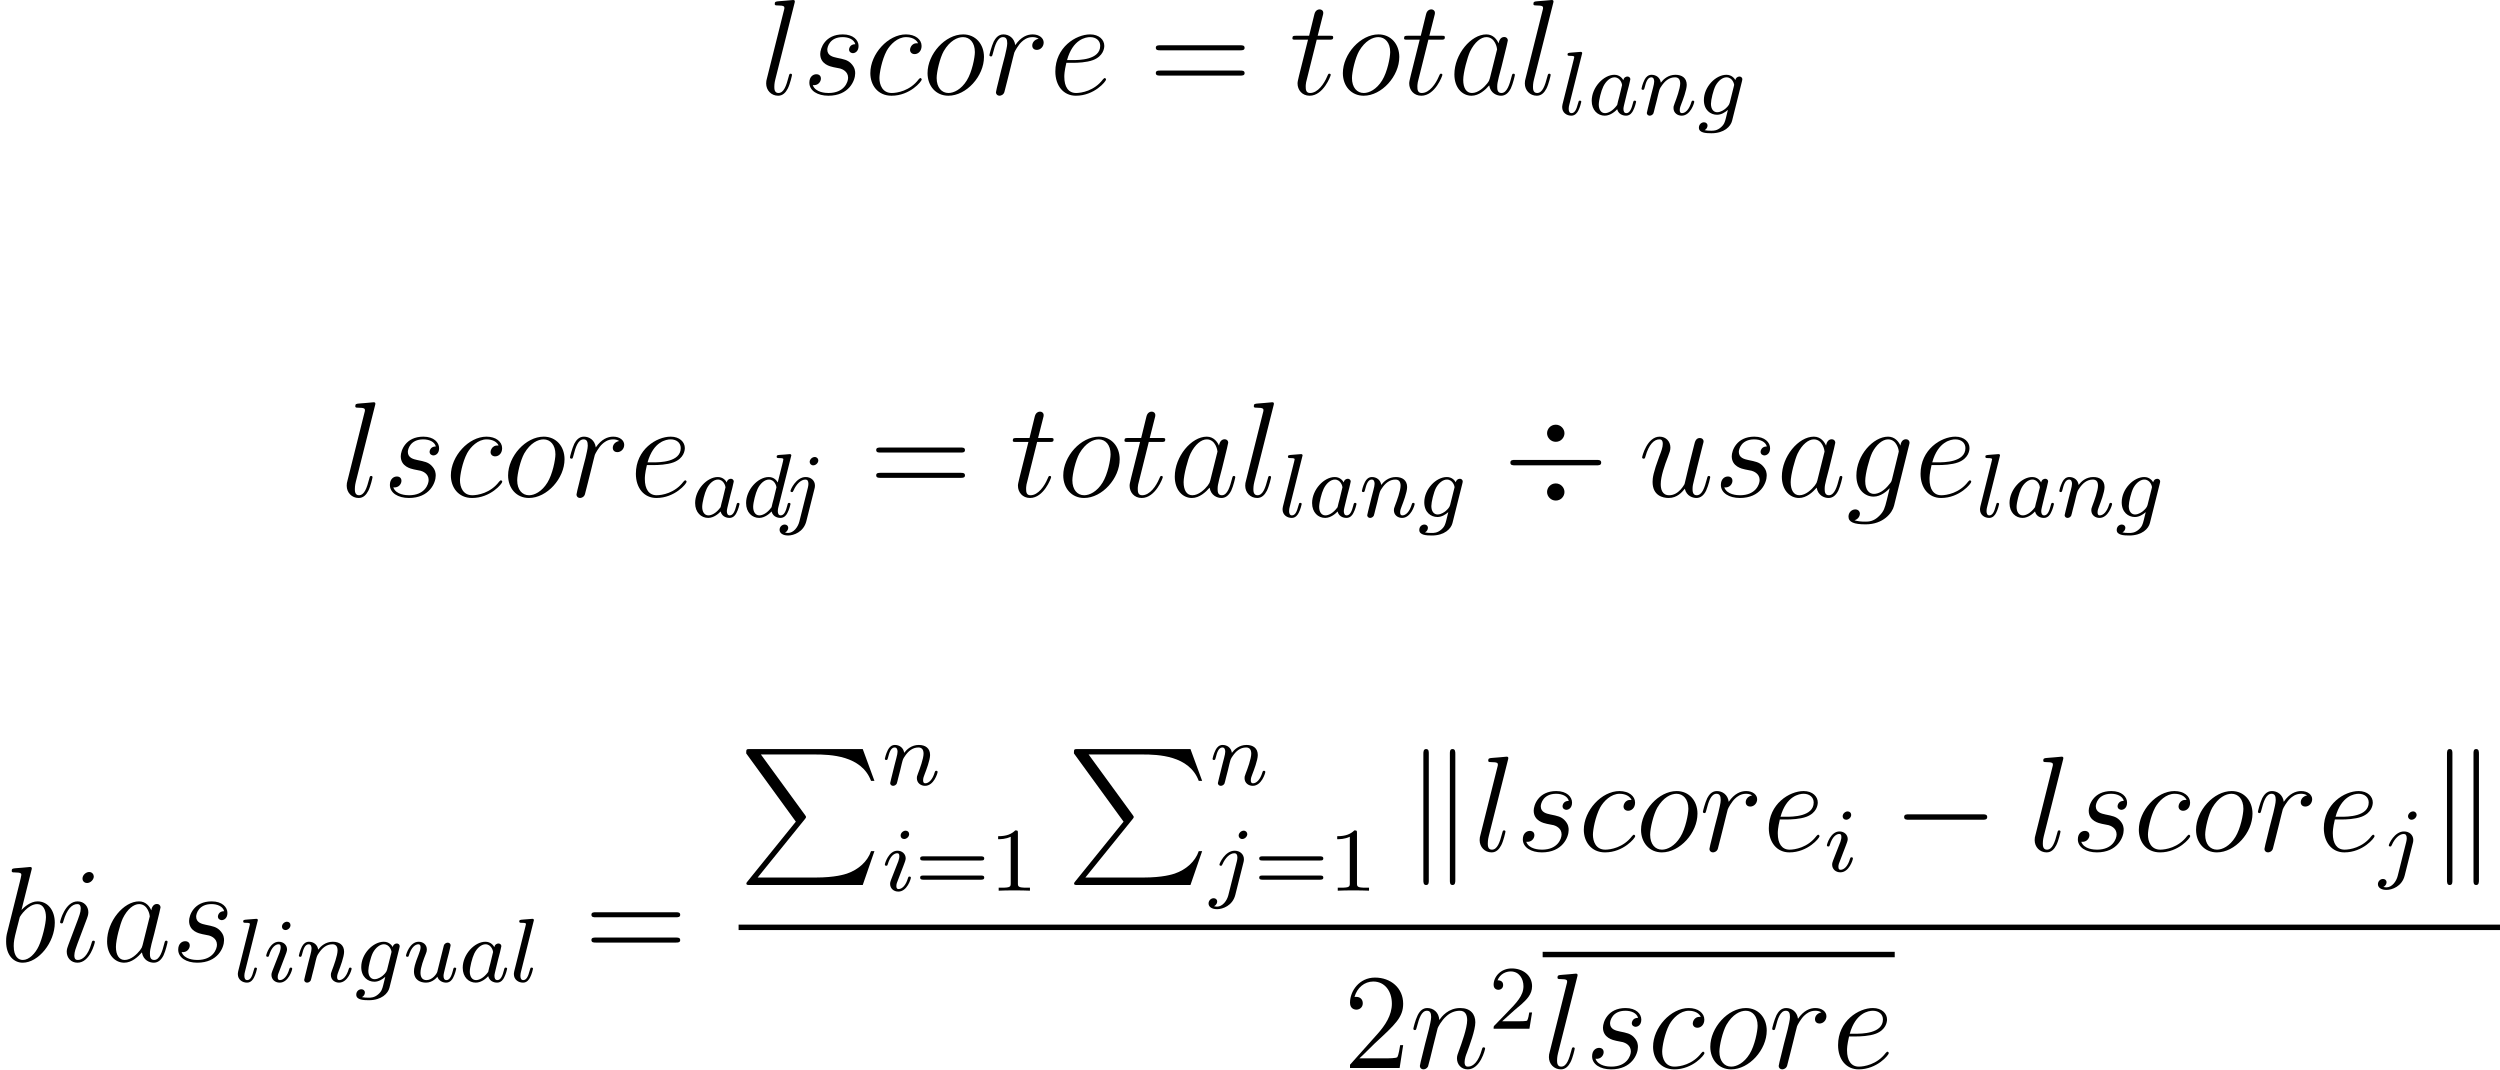
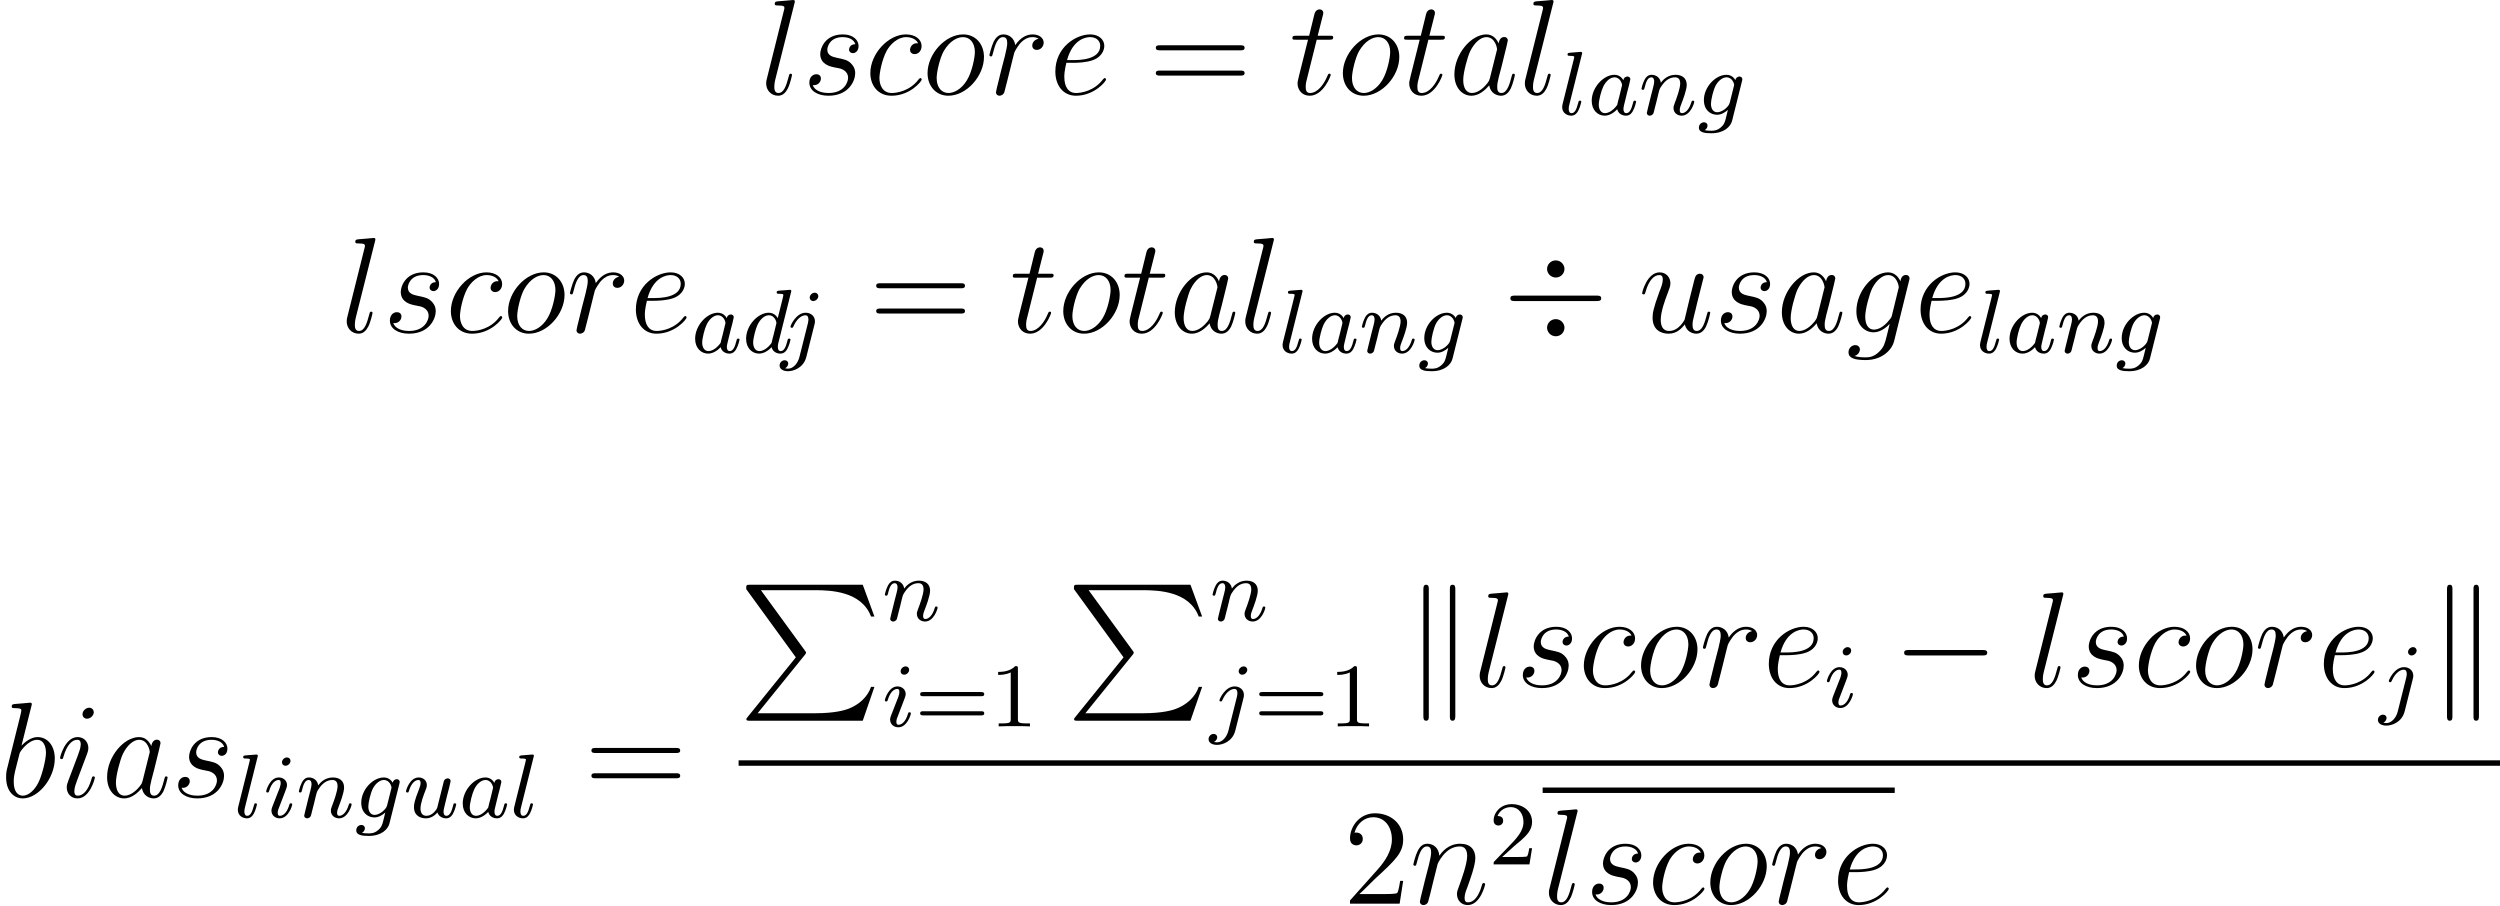
- <svg xmlns="http://www.w3.org/2000/svg" xmlns:xlink="http://www.w3.org/1999/xlink" height="117.527pt" version="1.1" viewBox="153.209 89.878 274.763 117.527" width="274.763pt">
+ <svg xmlns="http://www.w3.org/2000/svg" xmlns:xlink="http://www.w3.org/1999/xlink" height="79.576pt" version="1.1" viewBox="122.567 71.902 219.81 79.576" width="219.81pt">
  <defs>
    <path d="M3.599 -1.423C3.539 -1.219 3.539 -1.196 3.371 -0.968C3.108 -0.634 2.582 -0.12 2.02 -0.12C1.53 -0.12 1.255 -0.562 1.255 -1.267C1.255 -1.925 1.626 -3.264 1.853 -3.766C2.26 -4.603 2.821 -5.033 3.288 -5.033C4.077 -5.033 4.232 -4.053 4.232 -3.957C4.232 -3.945 4.196 -3.79 4.184 -3.766L3.599 -1.423ZM4.364 -4.483C4.232 -4.794 3.909 -5.272 3.288 -5.272C1.937 -5.272 0.478 -3.527 0.478 -1.757C0.478 -0.574 1.172 0.12 1.985 0.12C2.642 0.12 3.204 -0.395 3.539 -0.789C3.658 -0.084 4.22 0.12 4.579 0.12S5.224 -0.096 5.44 -0.526C5.631 -0.933 5.798 -1.662 5.798 -1.71C5.798 -1.769 5.75 -1.817 5.679 -1.817C5.571 -1.817 5.559 -1.757 5.511 -1.578C5.332 -0.873 5.105 -0.12 4.615 -0.12C4.268 -0.12 4.244 -0.43 4.244 -0.669C4.244 -0.944 4.28 -1.076 4.388 -1.542C4.471 -1.841 4.531 -2.104 4.627 -2.451C5.069 -4.244 5.177 -4.674 5.177 -4.746C5.177 -4.914 5.045 -5.045 4.866 -5.045C4.483 -5.045 4.388 -4.627 4.364 -4.483Z" id="g3-97" />
    <path d="M2.762 -7.998C2.774 -8.046 2.798 -8.118 2.798 -8.177C2.798 -8.297 2.678 -8.297 2.654 -8.297C2.642 -8.297 2.212 -8.261 1.997 -8.237C1.793 -8.225 1.614 -8.201 1.399 -8.189C1.112 -8.165 1.028 -8.153 1.028 -7.938C1.028 -7.819 1.148 -7.819 1.267 -7.819C1.877 -7.819 1.877 -7.711 1.877 -7.592C1.877 -7.508 1.781 -7.161 1.734 -6.946L1.447 -5.798C1.327 -5.32 0.646 -2.606 0.598 -2.391C0.538 -2.092 0.538 -1.889 0.538 -1.734C0.538 -0.514 1.219 0.12 1.997 0.12C3.383 0.12 4.818 -1.662 4.818 -3.395C4.818 -4.495 4.196 -5.272 3.3 -5.272C2.678 -5.272 2.116 -4.758 1.889 -4.519L2.762 -7.998ZM2.008 -0.12C1.626 -0.12 1.207 -0.406 1.207 -1.339C1.207 -1.734 1.243 -1.961 1.459 -2.798C1.494 -2.953 1.686 -3.718 1.734 -3.873C1.757 -3.969 2.463 -5.033 3.276 -5.033C3.802 -5.033 4.041 -4.507 4.041 -3.885C4.041 -3.312 3.706 -1.961 3.407 -1.339C3.108 -0.693 2.558 -0.12 2.008 -0.12Z" id="g3-98" />
    <path d="M4.674 -4.495C4.447 -4.495 4.34 -4.495 4.172 -4.352C4.101 -4.292 3.969 -4.113 3.969 -3.921C3.969 -3.682 4.148 -3.539 4.376 -3.539C4.663 -3.539 4.985 -3.778 4.985 -4.256C4.985 -4.83 4.435 -5.272 3.61 -5.272C2.044 -5.272 0.478 -3.563 0.478 -1.865C0.478 -0.825 1.124 0.12 2.343 0.12C3.969 0.12 4.997 -1.148 4.997 -1.303C4.997 -1.375 4.926 -1.435 4.878 -1.435C4.842 -1.435 4.83 -1.423 4.722 -1.315C3.957 -0.299 2.821 -0.12 2.367 -0.12C1.542 -0.12 1.279 -0.837 1.279 -1.435C1.279 -1.853 1.482 -3.013 1.913 -3.826C2.224 -4.388 2.869 -5.033 3.622 -5.033C3.778 -5.033 4.435 -5.009 4.674 -4.495Z" id="g3-99" />
    <path d="M2.14 -2.774C2.463 -2.774 3.276 -2.798 3.85 -3.013C4.758 -3.359 4.842 -4.053 4.842 -4.268C4.842 -4.794 4.388 -5.272 3.599 -5.272C2.343 -5.272 0.538 -4.136 0.538 -2.008C0.538 -0.753 1.255 0.12 2.343 0.12C3.969 0.12 4.997 -1.148 4.997 -1.303C4.997 -1.375 4.926 -1.435 4.878 -1.435C4.842 -1.435 4.83 -1.423 4.722 -1.315C3.957 -0.299 2.821 -0.12 2.367 -0.12C1.686 -0.12 1.327 -0.658 1.327 -1.542C1.327 -1.71 1.327 -2.008 1.506 -2.774H2.14ZM1.566 -3.013C2.08 -4.854 3.216 -5.033 3.599 -5.033C4.125 -5.033 4.483 -4.722 4.483 -4.268C4.483 -3.013 2.57 -3.013 2.068 -3.013H1.566Z" id="g3-101" />
    <path d="M4.041 -1.518C3.993 -1.327 3.969 -1.279 3.814 -1.1C3.324 -0.466 2.821 -0.239 2.451 -0.239C2.056 -0.239 1.686 -0.55 1.686 -1.375C1.686 -2.008 2.044 -3.347 2.307 -3.885C2.654 -4.555 3.192 -5.033 3.694 -5.033C4.483 -5.033 4.639 -4.053 4.639 -3.981L4.603 -3.814L4.041 -1.518ZM4.782 -4.483C4.627 -4.83 4.292 -5.272 3.694 -5.272C2.391 -5.272 0.909 -3.634 0.909 -1.853C0.909 -0.61 1.662 0 2.427 0C3.061 0 3.622 -0.502 3.838 -0.741L3.575 0.335C3.407 0.992 3.335 1.291 2.905 1.71C2.415 2.2 1.961 2.2 1.698 2.2C1.339 2.2 1.04 2.176 0.741 2.08C1.124 1.973 1.219 1.638 1.219 1.506C1.219 1.315 1.076 1.124 0.813 1.124C0.526 1.124 0.215 1.363 0.215 1.757C0.215 2.248 0.705 2.439 1.722 2.439C3.264 2.439 4.065 1.447 4.22 0.801L5.547 -4.555C5.583 -4.698 5.583 -4.722 5.583 -4.746C5.583 -4.914 5.452 -5.045 5.272 -5.045C4.985 -5.045 4.818 -4.806 4.782 -4.483Z" id="g3-103" />
    <path d="M3.383 -1.71C3.383 -1.769 3.335 -1.817 3.264 -1.817C3.156 -1.817 3.144 -1.781 3.084 -1.578C2.774 -0.49 2.283 -0.12 1.889 -0.12C1.745 -0.12 1.578 -0.155 1.578 -0.514C1.578 -0.837 1.722 -1.196 1.853 -1.554L2.69 -3.778C2.726 -3.873 2.809 -4.089 2.809 -4.316C2.809 -4.818 2.451 -5.272 1.865 -5.272C0.765 -5.272 0.323 -3.539 0.323 -3.443C0.323 -3.395 0.371 -3.335 0.454 -3.335C0.562 -3.335 0.574 -3.383 0.622 -3.551C0.909 -4.555 1.363 -5.033 1.829 -5.033C1.937 -5.033 2.14 -5.021 2.14 -4.639C2.14 -4.328 1.985 -3.933 1.889 -3.67L1.052 -1.447C0.98 -1.255 0.909 -1.064 0.909 -0.849C0.909 -0.311 1.279 0.12 1.853 0.12C2.953 0.12 3.383 -1.626 3.383 -1.71ZM3.288 -7.46C3.288 -7.639 3.144 -7.855 2.881 -7.855C2.606 -7.855 2.295 -7.592 2.295 -7.281C2.295 -6.982 2.546 -6.886 2.69 -6.886C3.013 -6.886 3.288 -7.197 3.288 -7.46Z" id="g3-105" />
    <path d="M3.037 -7.998C3.049 -8.046 3.072 -8.118 3.072 -8.177C3.072 -8.297 2.953 -8.297 2.929 -8.297C2.917 -8.297 2.487 -8.261 2.271 -8.237C2.068 -8.225 1.889 -8.201 1.674 -8.189C1.387 -8.165 1.303 -8.153 1.303 -7.938C1.303 -7.819 1.423 -7.819 1.542 -7.819C2.152 -7.819 2.152 -7.711 2.152 -7.592C2.152 -7.544 2.152 -7.52 2.092 -7.305L0.61 -1.375C0.574 -1.243 0.55 -1.148 0.55 -0.956C0.55 -0.359 0.992 0.12 1.602 0.12C1.997 0.12 2.26 -0.143 2.451 -0.514C2.654 -0.909 2.821 -1.662 2.821 -1.71C2.821 -1.769 2.774 -1.817 2.702 -1.817C2.594 -1.817 2.582 -1.757 2.534 -1.578C2.319 -0.753 2.104 -0.12 1.626 -0.12C1.267 -0.12 1.267 -0.502 1.267 -0.669C1.267 -0.717 1.267 -0.968 1.351 -1.303L3.037 -7.998Z" id="g3-108" />
    <path d="M2.463 -3.503C2.487 -3.575 2.786 -4.172 3.228 -4.555C3.539 -4.842 3.945 -5.033 4.411 -5.033C4.89 -5.033 5.057 -4.674 5.057 -4.196C5.057 -3.515 4.567 -2.152 4.328 -1.506C4.22 -1.219 4.16 -1.064 4.16 -0.849C4.16 -0.311 4.531 0.12 5.105 0.12C6.217 0.12 6.635 -1.638 6.635 -1.71C6.635 -1.769 6.587 -1.817 6.516 -1.817C6.408 -1.817 6.396 -1.781 6.336 -1.578C6.061 -0.598 5.607 -0.12 5.141 -0.12C5.021 -0.12 4.83 -0.132 4.83 -0.514C4.83 -0.813 4.961 -1.172 5.033 -1.339C5.272 -1.997 5.774 -3.335 5.774 -4.017C5.774 -4.734 5.356 -5.272 4.447 -5.272C3.383 -5.272 2.821 -4.519 2.606 -4.22C2.57 -4.902 2.08 -5.272 1.554 -5.272C1.172 -5.272 0.909 -5.045 0.705 -4.639C0.49 -4.208 0.323 -3.491 0.323 -3.443S0.371 -3.335 0.454 -3.335C0.55 -3.335 0.562 -3.347 0.634 -3.622C0.825 -4.352 1.04 -5.033 1.518 -5.033C1.793 -5.033 1.889 -4.842 1.889 -4.483C1.889 -4.22 1.769 -3.754 1.686 -3.383L1.351 -2.092C1.303 -1.865 1.172 -1.327 1.112 -1.112C1.028 -0.801 0.897 -0.239 0.897 -0.179C0.897 -0.012 1.028 0.12 1.207 0.12C1.351 0.12 1.518 0.048 1.614 -0.132C1.638 -0.191 1.745 -0.61 1.805 -0.849L2.068 -1.925L2.463 -3.503Z" id="g3-110" />
    <path d="M5.452 -3.288C5.452 -4.423 4.71 -5.272 3.622 -5.272C2.044 -5.272 0.49 -3.551 0.49 -1.865C0.49 -0.729 1.231 0.12 2.319 0.12C3.909 0.12 5.452 -1.602 5.452 -3.288ZM2.331 -0.12C1.734 -0.12 1.291 -0.598 1.291 -1.435C1.291 -1.985 1.578 -3.204 1.913 -3.802C2.451 -4.722 3.12 -5.033 3.61 -5.033C4.196 -5.033 4.651 -4.555 4.651 -3.718C4.651 -3.24 4.399 -1.961 3.945 -1.231C3.455 -0.43 2.798 -0.12 2.331 -0.12Z" id="g3-111" />
    <path d="M4.651 -4.89C4.28 -4.818 4.089 -4.555 4.089 -4.292C4.089 -4.005 4.316 -3.909 4.483 -3.909C4.818 -3.909 5.093 -4.196 5.093 -4.555C5.093 -4.937 4.722 -5.272 4.125 -5.272C3.646 -5.272 3.096 -5.057 2.594 -4.328C2.511 -4.961 2.032 -5.272 1.554 -5.272C1.088 -5.272 0.849 -4.914 0.705 -4.651C0.502 -4.22 0.323 -3.503 0.323 -3.443C0.323 -3.395 0.371 -3.335 0.454 -3.335C0.55 -3.335 0.562 -3.347 0.634 -3.622C0.813 -4.34 1.04 -5.033 1.518 -5.033C1.805 -5.033 1.889 -4.83 1.889 -4.483C1.889 -4.22 1.769 -3.754 1.686 -3.383L1.351 -2.092C1.303 -1.865 1.172 -1.327 1.112 -1.112C1.028 -0.801 0.897 -0.239 0.897 -0.179C0.897 -0.012 1.028 0.12 1.207 0.12C1.339 0.12 1.566 0.036 1.638 -0.203C1.674 -0.299 2.116 -2.104 2.188 -2.379C2.248 -2.642 2.319 -2.893 2.379 -3.156C2.427 -3.324 2.475 -3.515 2.511 -3.67C2.546 -3.778 2.869 -4.364 3.168 -4.627C3.312 -4.758 3.622 -5.033 4.113 -5.033C4.304 -5.033 4.495 -4.997 4.651 -4.89Z" id="g3-114" />
    <path d="M2.726 -2.391C2.929 -2.355 3.252 -2.283 3.324 -2.271C3.479 -2.224 4.017 -2.032 4.017 -1.459C4.017 -1.088 3.682 -0.12 2.295 -0.12C2.044 -0.12 1.148 -0.155 0.909 -0.813C1.387 -0.753 1.626 -1.124 1.626 -1.387C1.626 -1.638 1.459 -1.769 1.219 -1.769C0.956 -1.769 0.61 -1.566 0.61 -1.028C0.61 -0.323 1.327 0.12 2.283 0.12C4.101 0.12 4.639 -1.219 4.639 -1.841C4.639 -2.02 4.639 -2.355 4.256 -2.738C3.957 -3.025 3.67 -3.084 3.025 -3.216C2.702 -3.288 2.188 -3.395 2.188 -3.933C2.188 -4.172 2.403 -5.033 3.539 -5.033C4.041 -5.033 4.531 -4.842 4.651 -4.411C4.125 -4.411 4.101 -3.957 4.101 -3.945C4.101 -3.694 4.328 -3.622 4.435 -3.622C4.603 -3.622 4.937 -3.754 4.937 -4.256S4.483 -5.272 3.551 -5.272C1.985 -5.272 1.566 -4.041 1.566 -3.551C1.566 -2.642 2.451 -2.451 2.726 -2.391Z" id="g3-115" />
    <path d="M2.403 -4.806H3.503C3.73 -4.806 3.85 -4.806 3.85 -5.021C3.85 -5.153 3.778 -5.153 3.539 -5.153H2.487L2.929 -6.898C2.977 -7.066 2.977 -7.089 2.977 -7.173C2.977 -7.364 2.821 -7.472 2.666 -7.472C2.57 -7.472 2.295 -7.436 2.2 -7.054L1.734 -5.153H0.61C0.371 -5.153 0.263 -5.153 0.263 -4.926C0.263 -4.806 0.347 -4.806 0.574 -4.806H1.638L0.849 -1.65C0.753 -1.231 0.717 -1.112 0.717 -0.956C0.717 -0.395 1.112 0.12 1.781 0.12C2.989 0.12 3.634 -1.626 3.634 -1.71C3.634 -1.781 3.587 -1.817 3.515 -1.817C3.491 -1.817 3.443 -1.817 3.419 -1.769C3.407 -1.757 3.395 -1.745 3.312 -1.554C3.061 -0.956 2.511 -0.12 1.817 -0.12C1.459 -0.12 1.435 -0.418 1.435 -0.681C1.435 -0.693 1.435 -0.921 1.47 -1.064L2.403 -4.806Z" id="g3-116" />
    <path d="M4.077 -0.693C4.232 -0.024 4.806 0.12 5.093 0.12C5.475 0.12 5.762 -0.132 5.954 -0.538C6.157 -0.968 6.312 -1.674 6.312 -1.71C6.312 -1.769 6.265 -1.817 6.193 -1.817C6.085 -1.817 6.073 -1.757 6.025 -1.578C5.81 -0.753 5.595 -0.12 5.117 -0.12C4.758 -0.12 4.758 -0.514 4.758 -0.669C4.758 -0.944 4.794 -1.064 4.914 -1.566C4.997 -1.889 5.081 -2.212 5.153 -2.546L5.643 -4.495C5.727 -4.794 5.727 -4.818 5.727 -4.854C5.727 -5.033 5.583 -5.153 5.404 -5.153C5.057 -5.153 4.973 -4.854 4.902 -4.555C4.782 -4.089 4.136 -1.518 4.053 -1.1C4.041 -1.1 3.575 -0.12 2.702 -0.12C2.08 -0.12 1.961 -0.658 1.961 -1.1C1.961 -1.781 2.295 -2.738 2.606 -3.539C2.75 -3.921 2.809 -4.077 2.809 -4.316C2.809 -4.83 2.439 -5.272 1.865 -5.272C0.765 -5.272 0.323 -3.539 0.323 -3.443C0.323 -3.395 0.371 -3.335 0.454 -3.335C0.562 -3.335 0.574 -3.383 0.622 -3.551C0.909 -4.579 1.375 -5.033 1.829 -5.033C1.949 -5.033 2.14 -5.021 2.14 -4.639C2.14 -4.328 2.008 -3.981 1.829 -3.527C1.303 -2.104 1.243 -1.65 1.243 -1.291C1.243 -0.072 2.164 0.12 2.654 0.12C3.419 0.12 3.838 -0.406 4.077 -0.693Z" id="g3-117" />
    <path d="M7.878 -2.75C8.082 -2.75 8.297 -2.75 8.297 -2.989S8.082 -3.228 7.878 -3.228H1.411C1.207 -3.228 0.992 -3.228 0.992 -2.989S1.207 -2.75 1.411 -2.75H7.878Z" id="g1-0" />
    <path d="M5.416 -5.571C5.416 -5.954 5.093 -6.324 4.651 -6.324C4.196 -6.324 3.885 -5.954 3.885 -5.571S4.208 -4.818 4.651 -4.818C5.105 -4.818 5.416 -5.189 5.416 -5.571ZM5.416 -0.406C5.416 -0.789 5.093 -1.16 4.651 -1.16C4.196 -1.16 3.885 -0.789 3.885 -0.406S4.208 0.347 4.651 0.347C5.105 0.347 5.416 -0.024 5.416 -0.406ZM1.076 -3.228C0.873 -3.228 0.658 -3.228 0.658 -2.989S0.873 -2.75 1.076 -2.75H8.225C8.428 -2.75 8.644 -2.75 8.644 -2.989S8.428 -3.228 8.225 -3.228H1.076Z" id="g1-4" />
    <path d="M2.056 -8.56C2.056 -8.751 2.056 -8.966 1.817 -8.966S1.578 -8.703 1.578 -8.524V2.546C1.578 2.738 1.578 2.989 1.817 2.989S2.056 2.774 2.056 2.582V-8.56ZM4.388 -8.524C4.388 -8.715 4.388 -8.966 4.148 -8.966S3.909 -8.751 3.909 -8.56V2.582C3.909 2.774 3.909 2.989 4.148 2.989S4.388 2.726 4.388 2.546V-8.524Z" id="g1-107" />
    <path d="M5.033 6.384L0.789 11.632C0.693 11.752 0.681 11.776 0.681 11.824C0.681 11.955 0.789 11.955 1.004 11.955H10.915L11.943 8.978H11.644C11.345 9.875 10.544 10.604 9.528 10.951C9.337 11.011 8.512 11.298 6.755 11.298H1.674L5.822 6.169C5.906 6.061 5.93 6.025 5.93 5.978S5.918 5.918 5.846 5.81L1.961 0.478H6.695C8.058 0.478 10.807 0.562 11.644 2.798H11.943L10.915 0H1.004C0.681 0 0.669 0.012 0.669 0.383L5.033 6.384Z" id="g0-80" />
    <path d="M3.124 -3.037C3.053 -3.172 2.821 -3.515 2.335 -3.515C1.387 -3.515 0.343 -2.407 0.343 -1.227C0.343 -0.399 0.877 0.08 1.49 0.08C2.001 0.08 2.439 -0.327 2.582 -0.486C2.726 0.064 3.268 0.08 3.363 0.08C3.73 0.08 3.913 -0.223 3.977 -0.359C4.136 -0.646 4.248 -1.108 4.248 -1.14C4.248 -1.188 4.216 -1.243 4.121 -1.243S4.009 -1.196 3.961 -0.996C3.85 -0.558 3.698 -0.143 3.387 -0.143C3.204 -0.143 3.132 -0.295 3.132 -0.518C3.132 -0.654 3.204 -0.925 3.252 -1.124S3.419 -1.801 3.451 -1.945L3.61 -2.55C3.65 -2.742 3.738 -3.076 3.738 -3.116C3.738 -3.3 3.587 -3.363 3.483 -3.363C3.363 -3.363 3.164 -3.284 3.124 -3.037ZM2.582 -0.861C2.184 -0.311 1.769 -0.143 1.514 -0.143C1.148 -0.143 0.964 -0.478 0.964 -0.893C0.964 -1.267 1.18 -2.12 1.355 -2.471C1.586 -2.957 1.977 -3.292 2.343 -3.292C2.861 -3.292 3.013 -2.71 3.013 -2.614C3.013 -2.582 2.813 -1.801 2.766 -1.594C2.662 -1.219 2.662 -1.203 2.582 -0.861Z" id="g2-97" />
    <path d="M4.288 -5.292C4.296 -5.308 4.32 -5.412 4.32 -5.42C4.32 -5.46 4.288 -5.531 4.192 -5.531C4.16 -5.531 3.913 -5.507 3.73 -5.491L3.284 -5.46C3.108 -5.444 3.029 -5.436 3.029 -5.292C3.029 -5.181 3.14 -5.181 3.236 -5.181C3.618 -5.181 3.618 -5.133 3.618 -5.061C3.618 -5.013 3.555 -4.75 3.515 -4.591L3.124 -3.037C3.053 -3.172 2.821 -3.515 2.335 -3.515C1.387 -3.515 0.343 -2.407 0.343 -1.227C0.343 -0.399 0.877 0.08 1.49 0.08C2.001 0.08 2.439 -0.327 2.582 -0.486C2.726 0.064 3.268 0.08 3.363 0.08C3.73 0.08 3.913 -0.223 3.977 -0.359C4.136 -0.646 4.248 -1.108 4.248 -1.14C4.248 -1.188 4.216 -1.243 4.121 -1.243S4.009 -1.196 3.961 -0.996C3.85 -0.558 3.698 -0.143 3.387 -0.143C3.204 -0.143 3.132 -0.295 3.132 -0.518C3.132 -0.669 3.156 -0.757 3.18 -0.861L4.288 -5.292ZM2.582 -0.861C2.184 -0.311 1.769 -0.143 1.514 -0.143C1.148 -0.143 0.964 -0.478 0.964 -0.893C0.964 -1.267 1.18 -2.12 1.355 -2.471C1.586 -2.957 1.977 -3.292 2.343 -3.292C2.861 -3.292 3.013 -2.71 3.013 -2.614C3.013 -2.582 2.813 -1.801 2.766 -1.594C2.662 -1.219 2.662 -1.203 2.582 -0.861Z" id="g2-100" />
    <path d="M3.953 -2.941C3.985 -3.061 3.985 -3.108 3.985 -3.116C3.985 -3.3 3.834 -3.363 3.73 -3.363C3.547 -3.363 3.403 -3.22 3.371 -3.053C3.308 -3.172 3.068 -3.515 2.59 -3.515C1.642 -3.515 0.606 -2.455 0.606 -1.291C0.606 -0.43 1.172 0 1.761 0C2.128 0 2.455 -0.199 2.718 -0.43L2.542 0.287C2.455 0.622 2.399 0.853 2.088 1.116C1.753 1.403 1.451 1.403 1.251 1.403S0.861 1.395 0.669 1.355C0.845 1.259 0.925 1.092 0.925 0.956C0.925 0.765 0.781 0.662 0.614 0.662C0.414 0.662 0.167 0.821 0.167 1.14C0.167 1.594 0.789 1.626 1.267 1.626C2.399 1.626 2.965 1.02 3.084 0.534L3.953 -2.941ZM2.877 -1.052C2.821 -0.829 2.646 -0.669 2.479 -0.518C2.407 -0.462 2.104 -0.223 1.777 -0.223C1.459 -0.223 1.227 -0.486 1.227 -0.964C1.227 -1.299 1.427 -2.168 1.642 -2.574C1.897 -3.029 2.271 -3.292 2.59 -3.292C3.124 -3.292 3.268 -2.702 3.268 -2.63L3.244 -2.519L2.877 -1.052Z" id="g2-103" />
    <path d="M2.375 -4.973C2.375 -5.149 2.248 -5.276 2.064 -5.276C1.857 -5.276 1.626 -5.085 1.626 -4.846C1.626 -4.67 1.753 -4.543 1.937 -4.543C2.144 -4.543 2.375 -4.734 2.375 -4.973ZM1.211 -2.048L0.781 -0.948C0.741 -0.829 0.701 -0.733 0.701 -0.598C0.701 -0.207 1.004 0.08 1.427 0.08C2.2 0.08 2.527 -1.036 2.527 -1.14C2.527 -1.219 2.463 -1.243 2.407 -1.243C2.311 -1.243 2.295 -1.188 2.271 -1.108C2.088 -0.47 1.761 -0.143 1.443 -0.143C1.347 -0.143 1.251 -0.183 1.251 -0.399C1.251 -0.59 1.307 -0.733 1.411 -0.98C1.49 -1.196 1.57 -1.411 1.658 -1.626L1.905 -2.271C1.977 -2.455 2.072 -2.702 2.072 -2.837C2.072 -3.236 1.753 -3.515 1.347 -3.515C0.574 -3.515 0.239 -2.399 0.239 -2.295C0.239 -2.224 0.295 -2.192 0.359 -2.192C0.462 -2.192 0.47 -2.24 0.494 -2.319C0.717 -3.076 1.084 -3.292 1.323 -3.292C1.435 -3.292 1.514 -3.252 1.514 -3.029C1.514 -2.949 1.506 -2.837 1.427 -2.598L1.211 -2.048Z" id="g2-105" />
    <path d="M3.292 -4.973C3.292 -5.125 3.172 -5.276 2.981 -5.276C2.742 -5.276 2.534 -5.053 2.534 -4.846C2.534 -4.694 2.654 -4.543 2.845 -4.543C3.084 -4.543 3.292 -4.766 3.292 -4.973ZM1.626 0.399C1.506 0.885 1.116 1.403 0.63 1.403C0.502 1.403 0.383 1.371 0.367 1.363C0.614 1.243 0.646 1.028 0.646 0.956C0.646 0.765 0.502 0.662 0.335 0.662C0.104 0.662 -0.112 0.861 -0.112 1.124C-0.112 1.427 0.183 1.626 0.638 1.626C1.124 1.626 2.001 1.323 2.24 0.367L2.957 -2.487C2.981 -2.582 2.997 -2.646 2.997 -2.766C2.997 -3.204 2.646 -3.515 2.184 -3.515C1.339 -3.515 0.845 -2.399 0.845 -2.295C0.845 -2.224 0.901 -2.192 0.964 -2.192C1.052 -2.192 1.06 -2.216 1.116 -2.335C1.355 -2.885 1.761 -3.292 2.16 -3.292C2.327 -3.292 2.423 -3.18 2.423 -2.917C2.423 -2.805 2.399 -2.694 2.375 -2.582L1.626 0.399Z" id="g2-106" />
    <path d="M2.088 -5.292C2.096 -5.308 2.12 -5.412 2.12 -5.42C2.12 -5.46 2.088 -5.531 1.993 -5.531L1.188 -5.468C0.893 -5.444 0.829 -5.436 0.829 -5.292C0.829 -5.181 0.94 -5.181 1.036 -5.181C1.419 -5.181 1.419 -5.133 1.419 -5.061C1.419 -5.037 1.419 -5.021 1.379 -4.878L0.391 -0.925C0.359 -0.797 0.359 -0.677 0.359 -0.669C0.359 -0.175 0.765 0.08 1.164 0.08C1.506 0.08 1.69 -0.191 1.777 -0.367C1.921 -0.63 2.04 -1.1 2.04 -1.14C2.04 -1.188 2.016 -1.243 1.913 -1.243C1.841 -1.243 1.817 -1.203 1.817 -1.196C1.801 -1.172 1.761 -1.028 1.737 -0.94C1.618 -0.478 1.466 -0.143 1.18 -0.143C0.988 -0.143 0.933 -0.327 0.933 -0.518C0.933 -0.669 0.956 -0.757 0.98 -0.861L2.088 -5.292Z" id="g2-108" />
    <path d="M1.594 -1.307C1.618 -1.427 1.698 -1.73 1.722 -1.849C1.833 -2.279 1.833 -2.287 2.016 -2.55C2.279 -2.941 2.654 -3.292 3.188 -3.292C3.475 -3.292 3.642 -3.124 3.642 -2.75C3.642 -2.311 3.308 -1.403 3.156 -1.012C3.053 -0.749 3.053 -0.701 3.053 -0.598C3.053 -0.143 3.427 0.08 3.77 0.08C4.551 0.08 4.878 -1.036 4.878 -1.14C4.878 -1.219 4.814 -1.243 4.758 -1.243C4.663 -1.243 4.647 -1.188 4.623 -1.108C4.431 -0.454 4.097 -0.143 3.794 -0.143C3.666 -0.143 3.602 -0.223 3.602 -0.406S3.666 -0.765 3.746 -0.964C3.865 -1.267 4.216 -2.184 4.216 -2.63C4.216 -3.228 3.802 -3.515 3.228 -3.515C2.582 -3.515 2.168 -3.124 1.937 -2.821C1.881 -3.26 1.53 -3.515 1.124 -3.515C0.837 -3.515 0.638 -3.332 0.51 -3.084C0.319 -2.71 0.239 -2.311 0.239 -2.295C0.239 -2.224 0.295 -2.192 0.359 -2.192C0.462 -2.192 0.47 -2.224 0.526 -2.431C0.622 -2.821 0.765 -3.292 1.1 -3.292C1.307 -3.292 1.355 -3.092 1.355 -2.917C1.355 -2.774 1.315 -2.622 1.251 -2.359C1.235 -2.295 1.116 -1.825 1.084 -1.714L0.789 -0.518C0.757 -0.399 0.709 -0.199 0.709 -0.167C0.709 0.016 0.861 0.08 0.964 0.08C1.108 0.08 1.227 -0.016 1.283 -0.112C1.307 -0.159 1.371 -0.43 1.411 -0.598L1.594 -1.307Z" id="g2-110" />
    <path d="M2.989 -0.869C2.949 -0.717 2.574 -0.143 2.04 -0.143C1.65 -0.143 1.514 -0.43 1.514 -0.789C1.514 -1.259 1.793 -1.977 1.969 -2.423C2.048 -2.622 2.072 -2.694 2.072 -2.837C2.072 -3.276 1.722 -3.515 1.355 -3.515C0.566 -3.515 0.239 -2.391 0.239 -2.295C0.239 -2.224 0.295 -2.192 0.359 -2.192C0.462 -2.192 0.47 -2.24 0.494 -2.319C0.701 -3.029 1.052 -3.292 1.331 -3.292C1.451 -3.292 1.522 -3.212 1.522 -3.029S1.451 -2.662 1.347 -2.383C1.012 -1.538 0.94 -1.196 0.94 -0.909C0.94 -0.128 1.53 0.08 2.001 0.08C2.598 0.08 2.965 -0.399 2.997 -0.438C3.124 -0.064 3.483 0.08 3.77 0.08C4.144 0.08 4.328 -0.239 4.384 -0.359C4.543 -0.646 4.655 -1.108 4.655 -1.14C4.655 -1.188 4.623 -1.243 4.527 -1.243S4.415 -1.203 4.368 -0.996C4.264 -0.598 4.121 -0.143 3.794 -0.143C3.61 -0.143 3.539 -0.295 3.539 -0.518C3.539 -0.654 3.61 -0.925 3.658 -1.124S3.826 -1.801 3.858 -1.945L4.017 -2.55C4.065 -2.766 4.16 -3.14 4.16 -3.188C4.16 -3.387 4.001 -3.435 3.905 -3.435C3.794 -3.435 3.618 -3.363 3.563 -3.172L2.989 -0.869Z" id="g2-117" />
    <path d="M5.26 -2.008H4.997C4.961 -1.805 4.866 -1.148 4.746 -0.956C4.663 -0.849 3.981 -0.849 3.622 -0.849H1.411C1.734 -1.124 2.463 -1.889 2.774 -2.176C4.591 -3.85 5.26 -4.471 5.26 -5.655C5.26 -7.03 4.172 -7.95 2.786 -7.95S0.586 -6.767 0.586 -5.738C0.586 -5.129 1.112 -5.129 1.148 -5.129C1.399 -5.129 1.71 -5.308 1.71 -5.691C1.71 -6.025 1.482 -6.253 1.148 -6.253C1.04 -6.253 1.016 -6.253 0.98 -6.241C1.207 -7.054 1.853 -7.603 2.63 -7.603C3.646 -7.603 4.268 -6.755 4.268 -5.655C4.268 -4.639 3.682 -3.754 3.001 -2.989L0.586 -0.287V0H4.949L5.26 -2.008Z" id="g5-50" />
    <path d="M8.07 -3.873C8.237 -3.873 8.452 -3.873 8.452 -4.089C8.452 -4.316 8.249 -4.316 8.07 -4.316H1.028C0.861 -4.316 0.646 -4.316 0.646 -4.101C0.646 -3.873 0.849 -3.873 1.028 -3.873H8.07ZM8.07 -1.65C8.237 -1.65 8.452 -1.65 8.452 -1.865C8.452 -2.092 8.249 -2.092 8.07 -2.092H1.028C0.861 -2.092 0.646 -2.092 0.646 -1.877C0.646 -1.65 0.849 -1.65 1.028 -1.65H8.07Z" id="g5-61" />
    <path d="M2.503 -5.077C2.503 -5.292 2.487 -5.3 2.271 -5.3C1.945 -4.981 1.522 -4.79 0.765 -4.79V-4.527C0.98 -4.527 1.411 -4.527 1.873 -4.742V-0.654C1.873 -0.359 1.849 -0.263 1.092 -0.263H0.813V0C1.14 -0.024 1.825 -0.024 2.184 -0.024S3.236 -0.024 3.563 0V-0.263H3.284C2.527 -0.263 2.503 -0.359 2.503 -0.654V-5.077Z" id="g4-49" />
    <path d="M2.248 -1.626C2.375 -1.745 2.71 -2.008 2.837 -2.12C3.332 -2.574 3.802 -3.013 3.802 -3.738C3.802 -4.686 3.005 -5.3 2.008 -5.3C1.052 -5.3 0.422 -4.575 0.422 -3.865C0.422 -3.475 0.733 -3.419 0.845 -3.419C1.012 -3.419 1.259 -3.539 1.259 -3.842C1.259 -4.256 0.861 -4.256 0.765 -4.256C0.996 -4.838 1.53 -5.037 1.921 -5.037C2.662 -5.037 3.045 -4.407 3.045 -3.738C3.045 -2.909 2.463 -2.303 1.522 -1.339L0.518 -0.303C0.422 -0.215 0.422 -0.199 0.422 0H3.571L3.802 -1.427H3.555C3.531 -1.267 3.467 -0.869 3.371 -0.717C3.324 -0.654 2.718 -0.654 2.59 -0.654H1.172L2.248 -1.626Z" id="g4-50" />
    <path d="M5.826 -2.654C5.946 -2.654 6.105 -2.654 6.105 -2.837S5.914 -3.021 5.794 -3.021H0.781C0.662 -3.021 0.47 -3.021 0.47 -2.837S0.63 -2.654 0.749 -2.654H5.826ZM5.794 -0.964C5.914 -0.964 6.105 -0.964 6.105 -1.148S5.946 -1.331 5.826 -1.331H0.749C0.63 -1.331 0.47 -1.331 0.47 -1.148S0.662 -0.964 0.781 -0.964H5.794Z" id="g4-61" />
  </defs>
-   <g id="page1" transform="matrix(1.25 0 0 1.25 0 0)">
+   <g id="page1">
    <use x="189.382" xlink:href="#g3-108" y="80.199" />
    <use x="193.119" xlink:href="#g3-115" y="80.199" />
    <use x="198.612" xlink:href="#g3-99" y="80.199" />
    <use x="203.631" xlink:href="#g3-111" y="80.199" />
    <use x="209.238" xlink:href="#g3-114" y="80.199" />
    <use x="214.819" xlink:href="#g3-101" y="80.199" />
    <use x="223.545" xlink:href="#g5-61" y="80.199" />
    <use x="235.936" xlink:href="#g3-116" y="80.199" />
    <use x="240.147" xlink:href="#g3-111" y="80.199" />
    <use x="245.754" xlink:href="#g3-116" y="80.199" />
    <use x="249.965" xlink:href="#g3-97" y="80.199" />
    <use x="256.087" xlink:href="#g3-108" y="80.199" />
    <use x="259.561" xlink:href="#g2-108" y="81.993" />
    <use x="262.174" xlink:href="#g2-97" y="81.993" />
    <use x="266.655" xlink:href="#g2-110" y="81.993" />
    <use x="271.774" xlink:href="#g2-103" y="81.993" />
-     <use x="152.501" xlink:href="#g3-108" y="115.567" />
-     <use x="156.238" xlink:href="#g3-115" y="115.567" />
-     <use x="161.731" xlink:href="#g3-99" y="115.567" />
-     <use x="166.751" xlink:href="#g3-111" y="115.567" />
-     <use x="172.357" xlink:href="#g3-114" y="115.567" />
-     <use x="177.938" xlink:href="#g3-101" y="115.567" />
-     <use x="183.343" xlink:href="#g2-97" y="117.36" />
-     <use x="187.824" xlink:href="#g2-100" y="117.36" />
-     <use x="191.224" xlink:href="#g2-106" y="117.36" />
-     <use x="198.96" xlink:href="#g5-61" y="115.567" />
-     <use x="211.352" xlink:href="#g3-116" y="115.567" />
-     <use x="215.563" xlink:href="#g3-111" y="115.567" />
-     <use x="221.17" xlink:href="#g3-116" y="115.567" />
-     <use x="225.381" xlink:href="#g3-97" y="115.567" />
-     <use x="231.503" xlink:href="#g3-108" y="115.567" />
-     <use x="234.977" xlink:href="#g2-108" y="117.36" />
-     <use x="237.589" xlink:href="#g2-97" y="117.36" />
-     <use x="242.071" xlink:href="#g2-110" y="117.36" />
-     <use x="247.19" xlink:href="#g2-103" y="117.36" />
-     <use x="254.706" xlink:href="#g1-4" y="115.567" />
-     <use x="266.626" xlink:href="#g3-117" y="115.567" />
-     <use x="273.264" xlink:href="#g3-115" y="115.567" />
-     <use x="278.757" xlink:href="#g3-97" y="115.567" />
-     <use x="284.879" xlink:href="#g3-103" y="115.567" />
-     <use x="290.892" xlink:href="#g3-101" y="115.567" />
-     <use x="296.298" xlink:href="#g2-108" y="117.36" />
-     <use x="298.91" xlink:href="#g2-97" y="117.36" />
-     <use x="303.391" xlink:href="#g2-110" y="117.36" />
-     <use x="308.511" xlink:href="#g2-103" y="117.36" />
-     <use x="122.567" xlink:href="#g3-98" y="156.427" />
-     <use x="127.526" xlink:href="#g3-105" y="156.427" />
-     <use x="131.505" xlink:href="#g3-97" y="156.427" />
-     <use x="137.626" xlink:href="#g3-115" y="156.427" />
-     <use x="143.12" xlink:href="#g2-108" y="158.22" />
-     <use x="145.733" xlink:href="#g2-105" y="158.22" />
-     <use x="148.605" xlink:href="#g2-110" y="158.22" />
-     <use x="153.724" xlink:href="#g2-103" y="158.22" />
-     <use x="158.025" xlink:href="#g2-117" y="158.22" />
-     <use x="162.909" xlink:href="#g2-97" y="158.22" />
-     <use x="167.391" xlink:href="#g2-108" y="158.22" />
-     <use x="173.921" xlink:href="#g5-61" y="156.427" />
-     <use x="187.508" xlink:href="#g0-80" y="137.761" />
-     <use x="200.128" xlink:href="#g2-110" y="140.916" />
-     <use x="200.128" xlink:href="#g2-105" y="150.215" />
-     <use x="203" xlink:href="#g4-61" y="150.215" />
-     <use x="209.562" xlink:href="#g4-49" y="150.215" />
-     <use x="216.322" xlink:href="#g0-80" y="137.761" />
-     <use x="228.941" xlink:href="#g2-110" y="140.916" />
-     <use x="228.941" xlink:href="#g2-106" y="150.215" />
-     <use x="232.813" xlink:href="#g4-61" y="150.215" />
-     <use x="239.375" xlink:href="#g4-49" y="150.215" />
-     <use x="246.137" xlink:href="#g1-107" y="146.728" />
-     <use x="252.114" xlink:href="#g3-108" y="146.728" />
-     <use x="255.851" xlink:href="#g3-115" y="146.728" />
-     <use x="261.345" xlink:href="#g3-99" y="146.728" />
-     <use x="266.364" xlink:href="#g3-111" y="146.728" />
-     <use x="271.97" xlink:href="#g3-114" y="146.728" />
-     <use x="277.551" xlink:href="#g3-101" y="146.728" />
-     <use x="282.956" xlink:href="#g2-105" y="148.521" />
-     <use x="288.994" xlink:href="#g1-0" y="146.728" />
-     <use x="300.914" xlink:href="#g3-108" y="146.728" />
-     <use x="304.651" xlink:href="#g3-115" y="146.728" />
-     <use x="310.145" xlink:href="#g3-99" y="146.728" />
-     <use x="315.164" xlink:href="#g3-111" y="146.728" />
-     <use x="320.77" xlink:href="#g3-114" y="146.728" />
-     <use x="326.351" xlink:href="#g3-101" y="146.728" />
-     <use x="331.756" xlink:href="#g2-106" y="148.521" />
-     <use x="336.138" xlink:href="#g1-107" y="146.728" />
-     <rect height="0.478" width="154.869" x="187.508" y="153.199" />
-     <use x="240.679" xlink:href="#g5-50" y="165.805" />
-     <use x="246.51" xlink:href="#g3-110" y="165.805" />
-     <use x="253.471" xlink:href="#g4-50" y="162.351" />
-     <rect height="0.478" width="30.955" x="258.204" y="155.59" />
-     <use x="258.204" xlink:href="#g3-108" y="165.805" />
-     <use x="261.941" xlink:href="#g3-115" y="165.805" />
-     <use x="267.434" xlink:href="#g3-99" y="165.805" />
-     <use x="272.453" xlink:href="#g3-111" y="165.805" />
-     <use x="278.06" xlink:href="#g3-114" y="165.805" />
-     <use x="283.64" xlink:href="#g3-101" y="165.805" />
+     <use x="152.501" xlink:href="#g3-108" y="101.121" />
+     <use x="156.238" xlink:href="#g3-115" y="101.121" />
+     <use x="161.731" xlink:href="#g3-99" y="101.121" />
+     <use x="166.751" xlink:href="#g3-111" y="101.121" />
+     <use x="172.357" xlink:href="#g3-114" y="101.121" />
+     <use x="177.938" xlink:href="#g3-101" y="101.121" />
+     <use x="183.343" xlink:href="#g2-97" y="102.914" />
+     <use x="187.824" xlink:href="#g2-100" y="102.914" />
+     <use x="191.224" xlink:href="#g2-106" y="102.914" />
+     <use x="198.96" xlink:href="#g5-61" y="101.121" />
+     <use x="211.352" xlink:href="#g3-116" y="101.121" />
+     <use x="215.563" xlink:href="#g3-111" y="101.121" />
+     <use x="221.17" xlink:href="#g3-116" y="101.121" />
+     <use x="225.381" xlink:href="#g3-97" y="101.121" />
+     <use x="231.503" xlink:href="#g3-108" y="101.121" />
+     <use x="234.977" xlink:href="#g2-108" y="102.914" />
+     <use x="237.589" xlink:href="#g2-97" y="102.914" />
+     <use x="242.071" xlink:href="#g2-110" y="102.914" />
+     <use x="247.19" xlink:href="#g2-103" y="102.914" />
+     <use x="254.706" xlink:href="#g1-4" y="101.121" />
+     <use x="266.626" xlink:href="#g3-117" y="101.121" />
+     <use x="273.264" xlink:href="#g3-115" y="101.121" />
+     <use x="278.757" xlink:href="#g3-97" y="101.121" />
+     <use x="284.879" xlink:href="#g3-103" y="101.121" />
+     <use x="290.892" xlink:href="#g3-101" y="101.121" />
+     <use x="296.298" xlink:href="#g2-108" y="102.914" />
+     <use x="298.91" xlink:href="#g2-97" y="102.914" />
+     <use x="303.391" xlink:href="#g2-110" y="102.914" />
+     <use x="308.511" xlink:href="#g2-103" y="102.914" />
+     <use x="122.567" xlink:href="#g3-98" y="141.981" />
+     <use x="127.526" xlink:href="#g3-105" y="141.981" />
+     <use x="131.505" xlink:href="#g3-97" y="141.981" />
+     <use x="137.626" xlink:href="#g3-115" y="141.981" />
+     <use x="143.12" xlink:href="#g2-108" y="143.774" />
+     <use x="145.733" xlink:href="#g2-105" y="143.774" />
+     <use x="148.605" xlink:href="#g2-110" y="143.774" />
+     <use x="153.724" xlink:href="#g2-103" y="143.774" />
+     <use x="158.025" xlink:href="#g2-117" y="143.774" />
+     <use x="162.909" xlink:href="#g2-97" y="143.774" />
+     <use x="167.391" xlink:href="#g2-108" y="143.774" />
+     <use x="173.921" xlink:href="#g5-61" y="141.981" />
+     <use x="187.508" xlink:href="#g0-80" y="123.315" />
+     <use x="200.128" xlink:href="#g2-110" y="126.47" />
+     <use x="200.128" xlink:href="#g2-105" y="135.769" />
+     <use x="203" xlink:href="#g4-61" y="135.769" />
+     <use x="209.562" xlink:href="#g4-49" y="135.769" />
+     <use x="216.322" xlink:href="#g0-80" y="123.315" />
+     <use x="228.941" xlink:href="#g2-110" y="126.47" />
+     <use x="228.941" xlink:href="#g2-106" y="135.769" />
+     <use x="232.813" xlink:href="#g4-61" y="135.769" />
+     <use x="239.375" xlink:href="#g4-49" y="135.769" />
+     <use x="246.137" xlink:href="#g1-107" y="132.282" />
+     <use x="252.114" xlink:href="#g3-108" y="132.282" />
+     <use x="255.851" xlink:href="#g3-115" y="132.282" />
+     <use x="261.345" xlink:href="#g3-99" y="132.282" />
+     <use x="266.364" xlink:href="#g3-111" y="132.282" />
+     <use x="271.97" xlink:href="#g3-114" y="132.282" />
+     <use x="277.551" xlink:href="#g3-101" y="132.282" />
+     <use x="282.956" xlink:href="#g2-105" y="134.075" />
+     <use x="288.994" xlink:href="#g1-0" y="132.282" />
+     <use x="300.914" xlink:href="#g3-108" y="132.282" />
+     <use x="304.651" xlink:href="#g3-115" y="132.282" />
+     <use x="310.145" xlink:href="#g3-99" y="132.282" />
+     <use x="315.164" xlink:href="#g3-111" y="132.282" />
+     <use x="320.77" xlink:href="#g3-114" y="132.282" />
+     <use x="326.351" xlink:href="#g3-101" y="132.282" />
+     <use x="331.756" xlink:href="#g2-106" y="134.075" />
+     <use x="336.138" xlink:href="#g1-107" y="132.282" />
+     <rect height="0.478" width="154.869" x="187.508" y="138.753" />
+     <use x="240.679" xlink:href="#g5-50" y="151.359" />
+     <use x="246.51" xlink:href="#g3-110" y="151.359" />
+     <use x="253.471" xlink:href="#g4-50" y="147.905" />
+     <rect height="0.478" width="30.955" x="258.204" y="141.144" />
+     <use x="258.204" xlink:href="#g3-108" y="151.359" />
+     <use x="261.941" xlink:href="#g3-115" y="151.359" />
+     <use x="267.434" xlink:href="#g3-99" y="151.359" />
+     <use x="272.453" xlink:href="#g3-111" y="151.359" />
+     <use x="278.06" xlink:href="#g3-114" y="151.359" />
+     <use x="283.64" xlink:href="#g3-101" y="151.359" />
  </g>
</svg>
